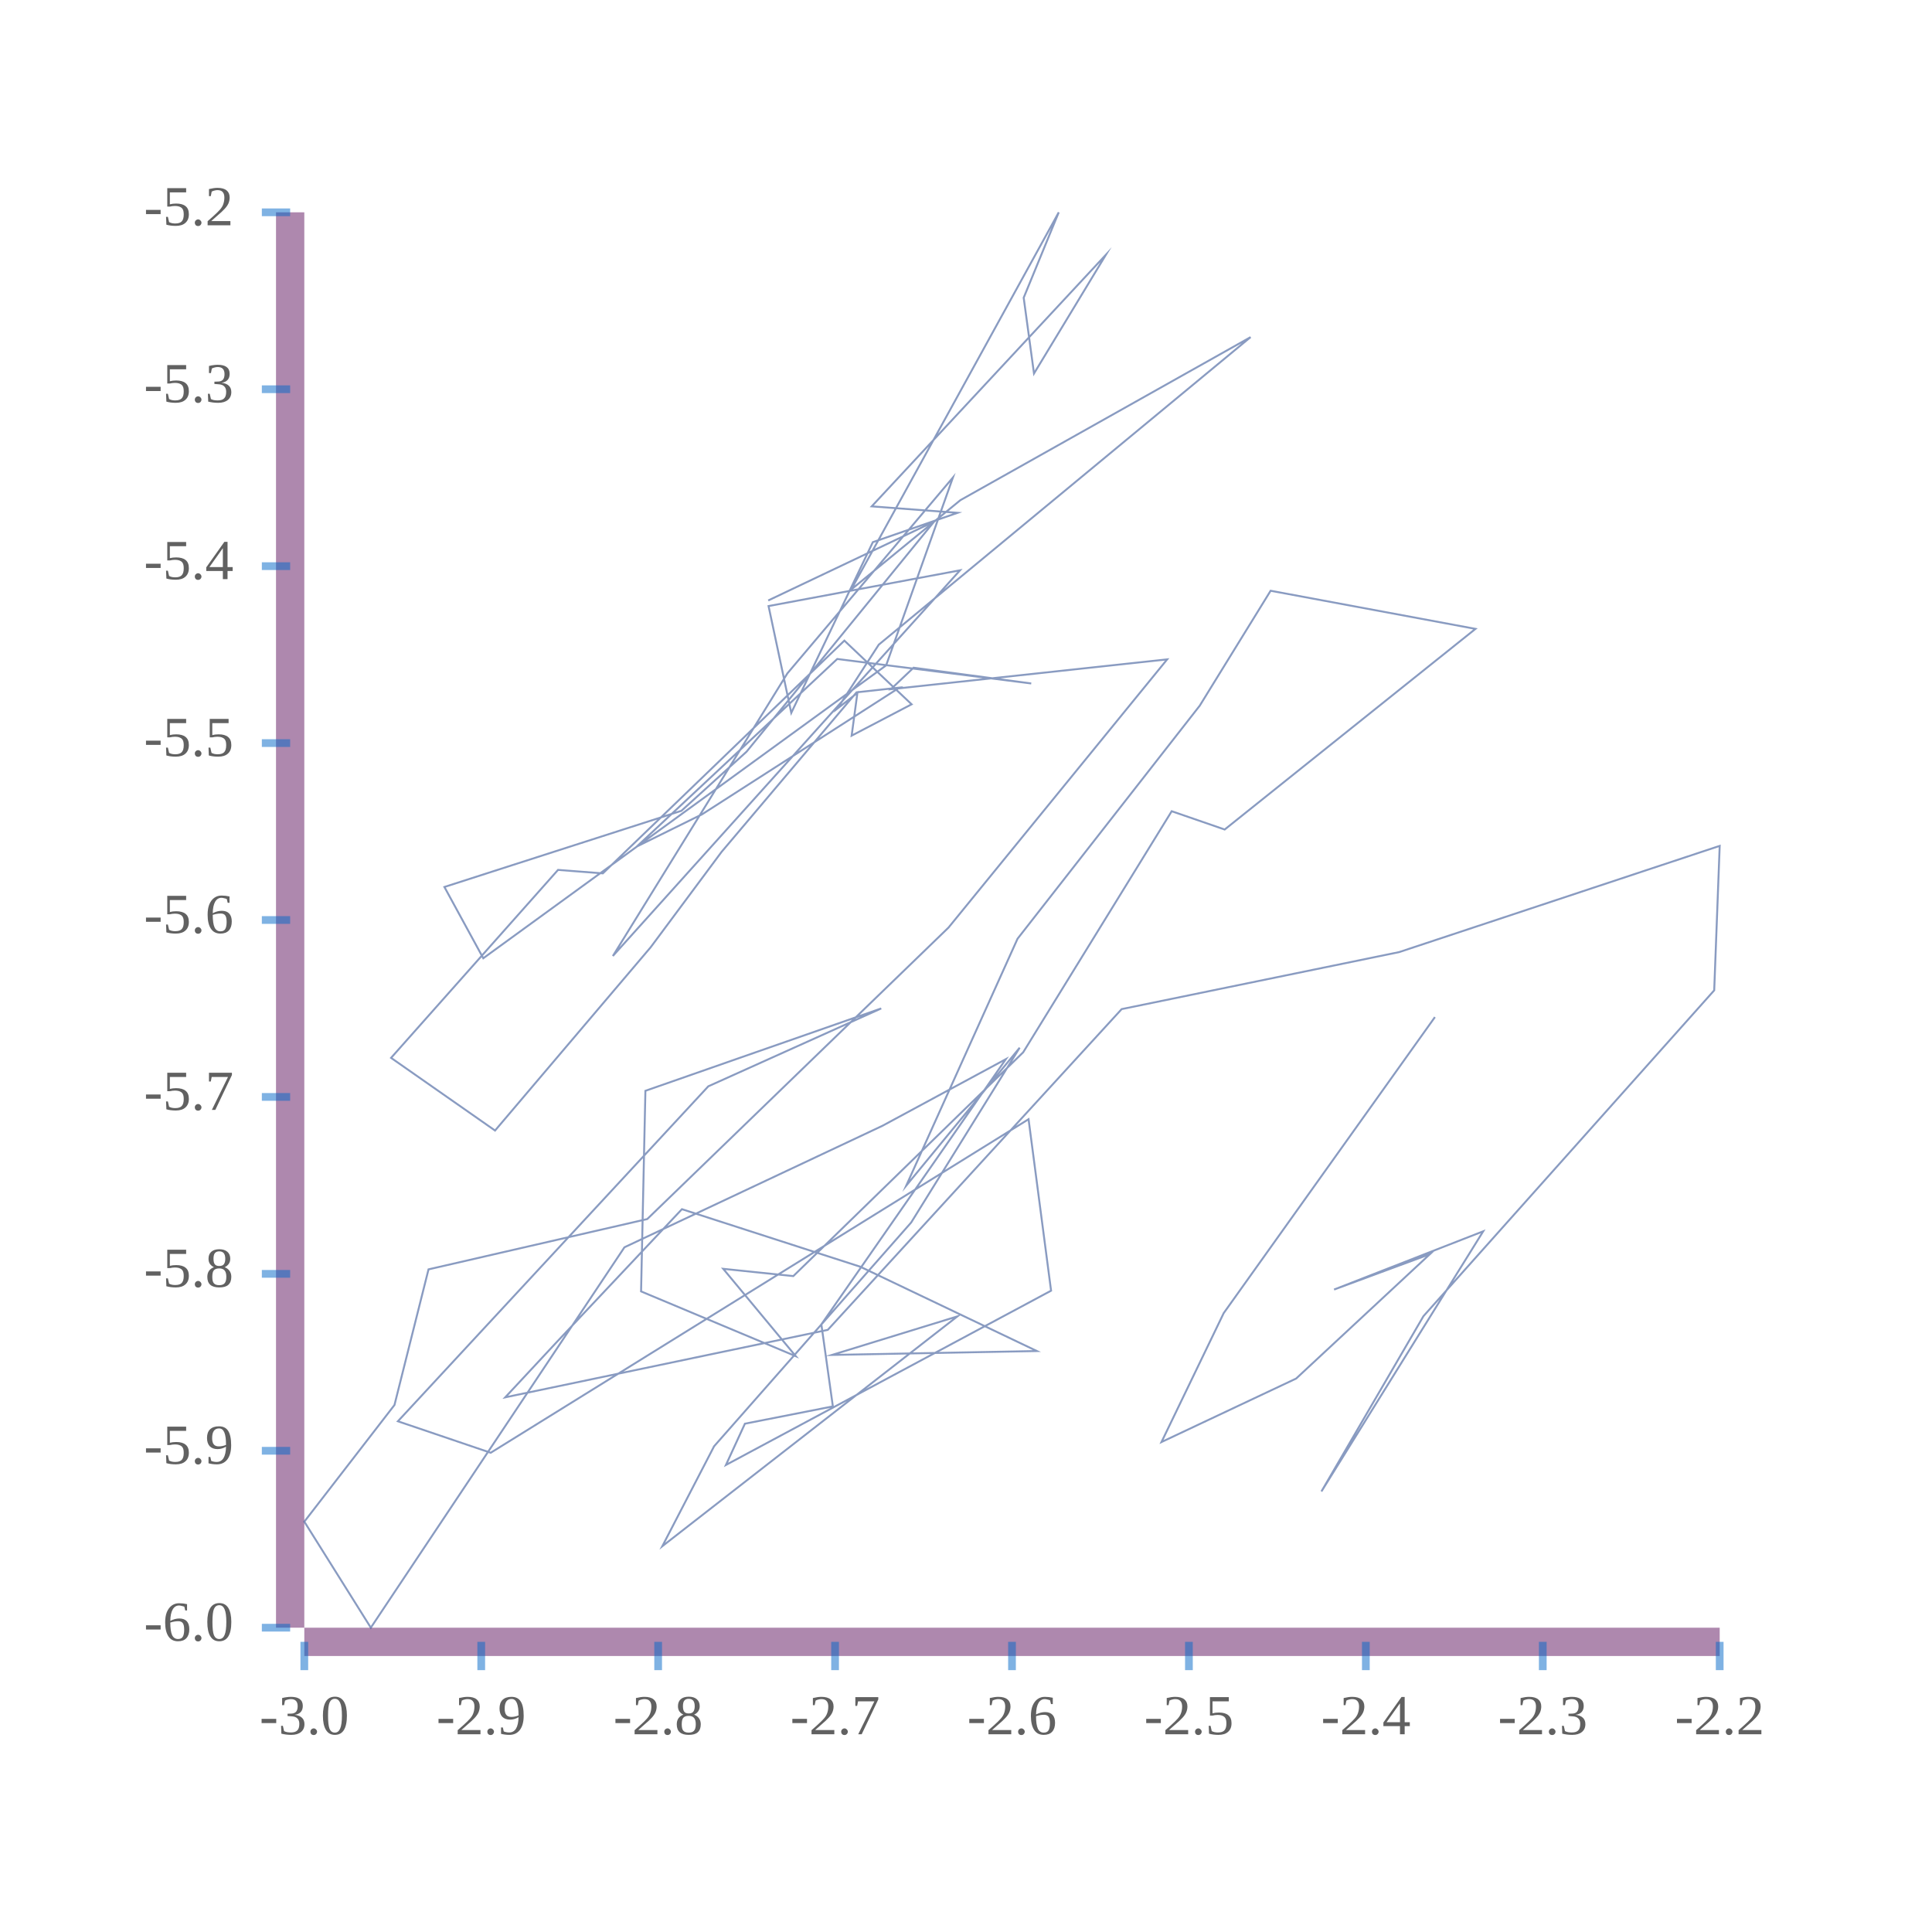
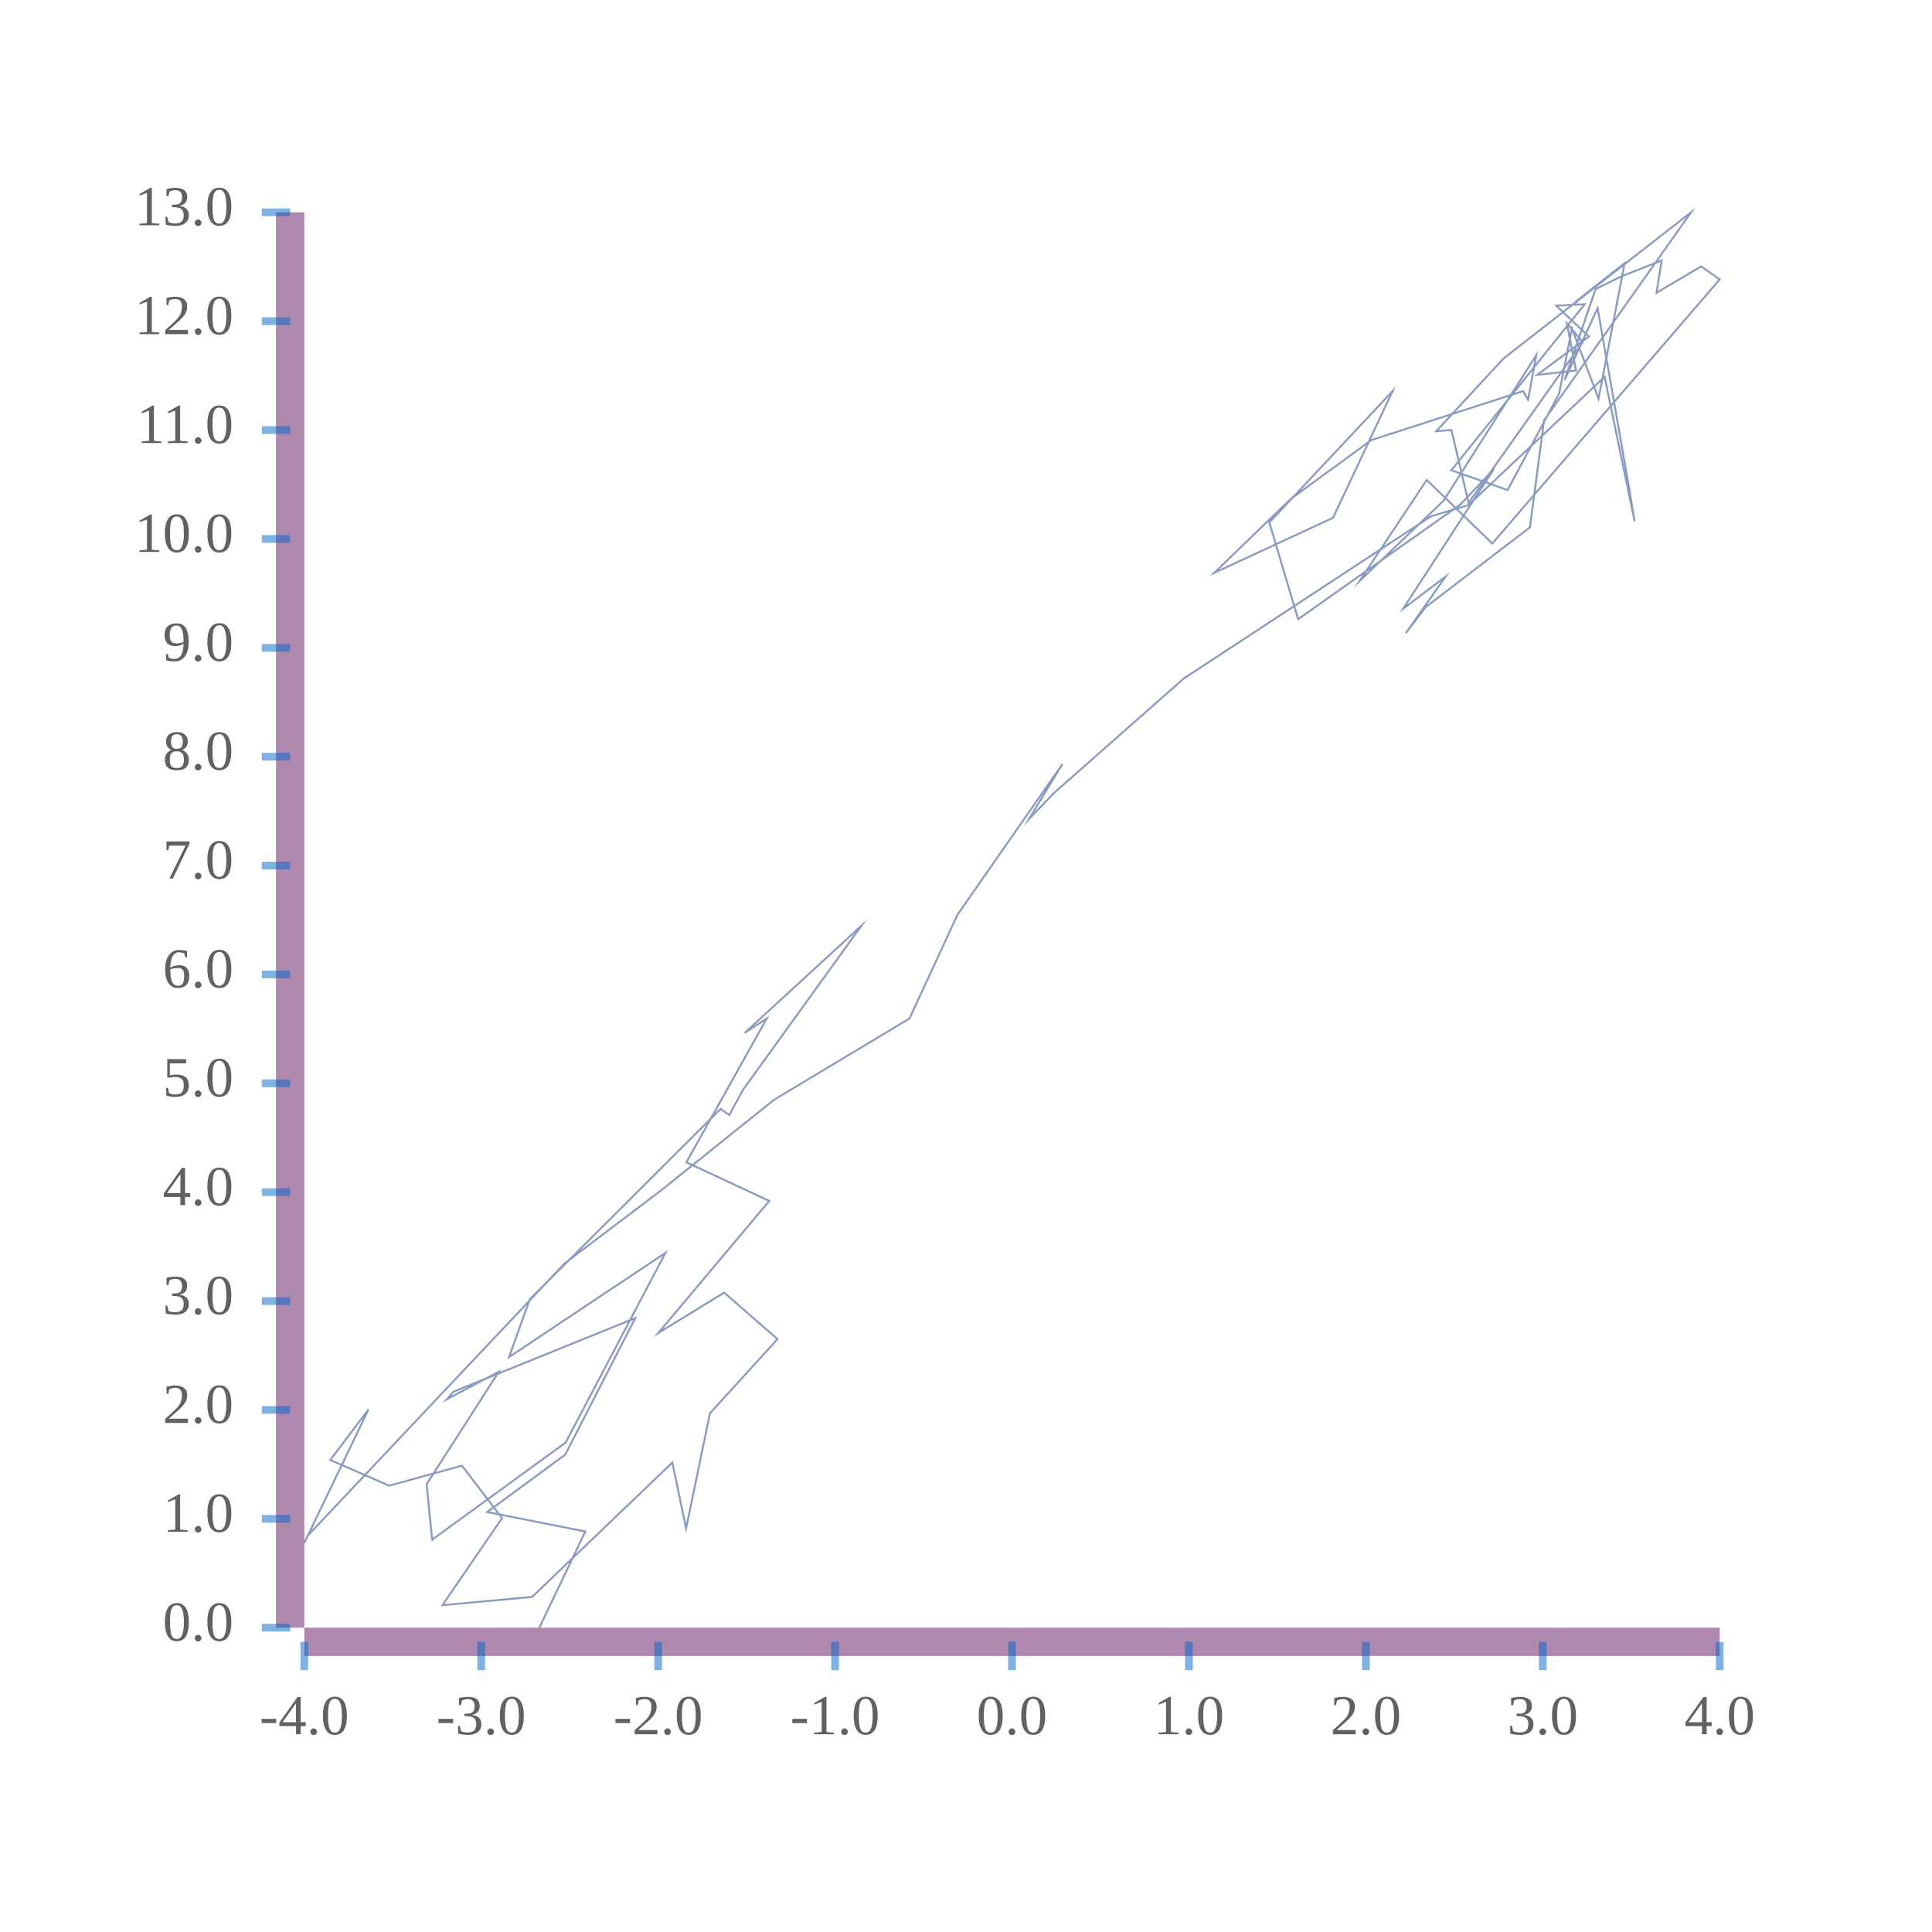
<svg xmlns="http://www.w3.org/2000/svg" height="200" stroke-opacity="1" viewBox="0 0 200 200" font-size="1" width="200" stroke="rgb(0,0,0)" version="1.1">
  <defs />
  <defs />
  <g stroke-linejoin="miter" stroke-opacity="0.0" fill-opacity="0.5" stroke="rgb(0,0,0)" stroke-width="0.0" fill="rgb(94,19,94)" stroke-linecap="butt" stroke-miterlimit="10.0">
    <path d="M 31.502,168.498 l -0,-146.52 h -2.93 l -0,146.52 Z" />
  </g>
  <defs />
  <g stroke-linejoin="miter" stroke-opacity="1.0" fill-opacity="0.7" font-size="5.861px" stroke="rgb(0,0,0)" stroke-width="0.8" fill="rgb(30,30,30)" stroke-linecap="butt" stroke-miterlimit="10.0">
-     <text dominant-baseline="middle" transform="matrix(1,0,0,1,24.1758,21.978)" stroke="none" text-anchor="end">   -5.2</text>
+     <text dominant-baseline="middle" transform="matrix(1,0,0,1,24.1758,21.978)" stroke="none" text-anchor="end">   13.0</text>
  </g>
  <defs />
  <g stroke-linejoin="miter" stroke-opacity="0.5" fill-opacity="0.0" stroke="rgb(0,102,200)" stroke-width="0.8" fill="rgb(0,0,0)" stroke-linecap="butt" stroke-miterlimit="10.0">
    <path d="M 27.106,21.978 h 2.93 " />
  </g>
  <defs />
  <g stroke-linejoin="miter" stroke-opacity="1.0" fill-opacity="0.7" font-size="5.861px" stroke="rgb(0,0,0)" stroke-width="0.8" fill="rgb(30,30,30)" stroke-linecap="butt" stroke-miterlimit="10.0">
-     <text dominant-baseline="middle" transform="matrix(1,0,0,1,24.1758,40.293)" stroke="none" text-anchor="end">   -5.3</text>
+     <text dominant-baseline="middle" transform="matrix(1,0,0,1,24.1758,33.2488)" stroke="none" text-anchor="end">   12.0</text>
  </g>
  <defs />
  <g stroke-linejoin="miter" stroke-opacity="0.5" fill-opacity="0.0" stroke="rgb(0,102,200)" stroke-width="0.8" fill="rgb(0,0,0)" stroke-linecap="butt" stroke-miterlimit="10.0">
-     <path d="M 27.106,40.293 h 2.93 " />
+     <path d="M 27.106,33.249 h 2.93 " />
  </g>
  <defs />
  <g stroke-linejoin="miter" stroke-opacity="1.0" fill-opacity="0.7" font-size="5.861px" stroke="rgb(0,0,0)" stroke-width="0.8" fill="rgb(30,30,30)" stroke-linecap="butt" stroke-miterlimit="10.0">
-     <text dominant-baseline="middle" transform="matrix(1,0,0,1,24.1758,58.6081)" stroke="none" text-anchor="end">   -5.4</text>
+     <text dominant-baseline="middle" transform="matrix(1,0,0,1,24.1758,44.5196)" stroke="none" text-anchor="end">   11.0</text>
  </g>
  <defs />
  <g stroke-linejoin="miter" stroke-opacity="0.5" fill-opacity="0.0" stroke="rgb(0,102,200)" stroke-width="0.8" fill="rgb(0,0,0)" stroke-linecap="butt" stroke-miterlimit="10.0">
-     <path d="M 27.106,58.608 h 2.93 " />
+     <path d="M 27.106,44.52 h 2.93 " />
  </g>
  <defs />
  <g stroke-linejoin="miter" stroke-opacity="1.0" fill-opacity="0.7" font-size="5.861px" stroke="rgb(0,0,0)" stroke-width="0.8" fill="rgb(30,30,30)" stroke-linecap="butt" stroke-miterlimit="10.0">
-     <text dominant-baseline="middle" transform="matrix(1,0,0,1,24.1758,76.9231)" stroke="none" text-anchor="end">   -5.5</text>
+     <text dominant-baseline="middle" transform="matrix(1,0,0,1,24.1758,55.7904)" stroke="none" text-anchor="end">   10.0</text>
  </g>
  <defs />
  <g stroke-linejoin="miter" stroke-opacity="0.5" fill-opacity="0.0" stroke="rgb(0,102,200)" stroke-width="0.8" fill="rgb(0,0,0)" stroke-linecap="butt" stroke-miterlimit="10.0">
-     <path d="M 27.106,76.923 h 2.93 " />
+     <path d="M 27.106,55.79 h 2.93 " />
  </g>
  <defs />
  <g stroke-linejoin="miter" stroke-opacity="1.0" fill-opacity="0.7" font-size="5.861px" stroke="rgb(0,0,0)" stroke-width="0.8" fill="rgb(30,30,30)" stroke-linecap="butt" stroke-miterlimit="10.0">
-     <text dominant-baseline="middle" transform="matrix(1,0,0,1,24.1758,95.2381)" stroke="none" text-anchor="end">   -5.6</text>
+     <text dominant-baseline="middle" transform="matrix(1,0,0,1,24.1758,67.0611)" stroke="none" text-anchor="end">    9.0</text>
  </g>
  <defs />
  <g stroke-linejoin="miter" stroke-opacity="0.5" fill-opacity="0.0" stroke="rgb(0,102,200)" stroke-width="0.8" fill="rgb(0,0,0)" stroke-linecap="butt" stroke-miterlimit="10.0">
-     <path d="M 27.106,95.238 h 2.93 " />
+     <path d="M 27.106,67.061 h 2.93 " />
  </g>
  <defs />
  <g stroke-linejoin="miter" stroke-opacity="1.0" fill-opacity="0.7" font-size="5.861px" stroke="rgb(0,0,0)" stroke-width="0.8" fill="rgb(30,30,30)" stroke-linecap="butt" stroke-miterlimit="10.0">
-     <text dominant-baseline="middle" transform="matrix(1,0,0,1,24.1758,113.5531)" stroke="none" text-anchor="end">   -5.7</text>
+     <text dominant-baseline="middle" transform="matrix(1,0,0,1,24.1758,78.3319)" stroke="none" text-anchor="end">    8.0</text>
  </g>
  <defs />
  <g stroke-linejoin="miter" stroke-opacity="0.5" fill-opacity="0.0" stroke="rgb(0,102,200)" stroke-width="0.8" fill="rgb(0,0,0)" stroke-linecap="butt" stroke-miterlimit="10.0">
-     <path d="M 27.106,113.553 h 2.93 " />
+     <path d="M 27.106,78.332 h 2.93 " />
  </g>
  <defs />
  <g stroke-linejoin="miter" stroke-opacity="1.0" fill-opacity="0.7" font-size="5.861px" stroke="rgb(0,0,0)" stroke-width="0.8" fill="rgb(30,30,30)" stroke-linecap="butt" stroke-miterlimit="10.0">
-     <text dominant-baseline="middle" transform="matrix(1,0,0,1,24.1758,131.8681)" stroke="none" text-anchor="end">   -5.8</text>
+     <text dominant-baseline="middle" transform="matrix(1,0,0,1,24.1758,89.6027)" stroke="none" text-anchor="end">    7.0</text>
  </g>
  <defs />
  <g stroke-linejoin="miter" stroke-opacity="0.5" fill-opacity="0.0" stroke="rgb(0,102,200)" stroke-width="0.8" fill="rgb(0,0,0)" stroke-linecap="butt" stroke-miterlimit="10.0">
-     <path d="M 27.106,131.868 h 2.93 " />
+     <path d="M 27.106,89.603 h 2.93 " />
  </g>
  <defs />
  <g stroke-linejoin="miter" stroke-opacity="1.0" fill-opacity="0.7" font-size="5.861px" stroke="rgb(0,0,0)" stroke-width="0.8" fill="rgb(30,30,30)" stroke-linecap="butt" stroke-miterlimit="10.0">
-     <text dominant-baseline="middle" transform="matrix(1,0,0,1,24.1758,150.1832)" stroke="none" text-anchor="end">   -5.9</text>
+     <text dominant-baseline="middle" transform="matrix(1,0,0,1,24.1758,100.8735)" stroke="none" text-anchor="end">    6.0</text>
  </g>
  <defs />
  <g stroke-linejoin="miter" stroke-opacity="0.5" fill-opacity="0.0" stroke="rgb(0,102,200)" stroke-width="0.8" fill="rgb(0,0,0)" stroke-linecap="butt" stroke-miterlimit="10.0">
-     <path d="M 27.106,150.183 h 2.93 " />
+     <path d="M 27.106,100.874 h 2.93 " />
  </g>
  <defs />
  <g stroke-linejoin="miter" stroke-opacity="1.0" fill-opacity="0.7" font-size="5.861px" stroke="rgb(0,0,0)" stroke-width="0.8" fill="rgb(30,30,30)" stroke-linecap="butt" stroke-miterlimit="10.0">
-     <text dominant-baseline="middle" transform="matrix(1,0,0,1,24.1758,168.4982)" stroke="none" text-anchor="end">   -6.0</text>
+     <text dominant-baseline="middle" transform="matrix(1,0,0,1,24.1758,112.1443)" stroke="none" text-anchor="end">    5.0</text>
+   </g>
+   <defs />
+   <g stroke-linejoin="miter" stroke-opacity="0.5" fill-opacity="0.0" stroke="rgb(0,102,200)" stroke-width="0.8" fill="rgb(0,0,0)" stroke-linecap="butt" stroke-miterlimit="10.0">
+     <path d="M 27.106,112.144 h 2.93 " />
+   </g>
+   <defs />
+   <g stroke-linejoin="miter" stroke-opacity="1.0" fill-opacity="0.7" font-size="5.861px" stroke="rgb(0,0,0)" stroke-width="0.8" fill="rgb(30,30,30)" stroke-linecap="butt" stroke-miterlimit="10.0">
+     <text dominant-baseline="middle" transform="matrix(1,0,0,1,24.1758,123.415)" stroke="none" text-anchor="end">    4.0</text>
+   </g>
+   <defs />
+   <g stroke-linejoin="miter" stroke-opacity="0.5" fill-opacity="0.0" stroke="rgb(0,102,200)" stroke-width="0.8" fill="rgb(0,0,0)" stroke-linecap="butt" stroke-miterlimit="10.0">
+     <path d="M 27.106,123.415 h 2.93 " />
+   </g>
+   <defs />
+   <g stroke-linejoin="miter" stroke-opacity="1.0" fill-opacity="0.7" font-size="5.861px" stroke="rgb(0,0,0)" stroke-width="0.8" fill="rgb(30,30,30)" stroke-linecap="butt" stroke-miterlimit="10.0">
+     <text dominant-baseline="middle" transform="matrix(1,0,0,1,24.1758,134.6858)" stroke="none" text-anchor="end">    3.0</text>
+   </g>
+   <defs />
+   <g stroke-linejoin="miter" stroke-opacity="0.5" fill-opacity="0.0" stroke="rgb(0,102,200)" stroke-width="0.8" fill="rgb(0,0,0)" stroke-linecap="butt" stroke-miterlimit="10.0">
+     <path d="M 27.106,134.686 h 2.93 " />
+   </g>
+   <defs />
+   <g stroke-linejoin="miter" stroke-opacity="1.0" fill-opacity="0.7" font-size="5.861px" stroke="rgb(0,0,0)" stroke-width="0.8" fill="rgb(30,30,30)" stroke-linecap="butt" stroke-miterlimit="10.0">
+     <text dominant-baseline="middle" transform="matrix(1,0,0,1,24.1758,145.9566)" stroke="none" text-anchor="end">    2.0</text>
+   </g>
+   <defs />
+   <g stroke-linejoin="miter" stroke-opacity="0.5" fill-opacity="0.0" stroke="rgb(0,102,200)" stroke-width="0.8" fill="rgb(0,0,0)" stroke-linecap="butt" stroke-miterlimit="10.0">
+     <path d="M 27.106,145.957 h 2.93 " />
+   </g>
+   <defs />
+   <g stroke-linejoin="miter" stroke-opacity="1.0" fill-opacity="0.7" font-size="5.861px" stroke="rgb(0,0,0)" stroke-width="0.8" fill="rgb(30,30,30)" stroke-linecap="butt" stroke-miterlimit="10.0">
+     <text dominant-baseline="middle" transform="matrix(1,0,0,1,24.1758,157.2274)" stroke="none" text-anchor="end">    1.0</text>
+   </g>
+   <defs />
+   <g stroke-linejoin="miter" stroke-opacity="0.5" fill-opacity="0.0" stroke="rgb(0,102,200)" stroke-width="0.8" fill="rgb(0,0,0)" stroke-linecap="butt" stroke-miterlimit="10.0">
+     <path d="M 27.106,157.227 h 2.93 " />
+   </g>
+   <defs />
+   <g stroke-linejoin="miter" stroke-opacity="1.0" fill-opacity="0.7" font-size="5.861px" stroke="rgb(0,0,0)" stroke-width="0.8" fill="rgb(30,30,30)" stroke-linecap="butt" stroke-miterlimit="10.0">
+     <text dominant-baseline="middle" transform="matrix(1,0,0,1,24.1758,168.4982)" stroke="none" text-anchor="end">    0.0</text>
  </g>
  <defs />
  <g stroke-linejoin="miter" stroke-opacity="0.5" fill-opacity="0.0" stroke="rgb(0,102,200)" stroke-width="0.8" fill="rgb(0,0,0)" stroke-linecap="butt" stroke-miterlimit="10.0">
    <path d="M 27.106,168.498 h 2.93 " />
  </g>
  <defs />
  <g stroke-linejoin="miter" stroke-opacity="0.0" fill-opacity="0.5" stroke="rgb(0,0,0)" stroke-width="0.0" fill="rgb(94,19,94)" stroke-linecap="butt" stroke-miterlimit="10.0">
    <path d="M 178.022,171.429 l -0,-2.93 h -146.52 l -0,2.93 Z" />
  </g>
  <defs />
  <g stroke-linejoin="miter" stroke-opacity="1.0" fill-opacity="0.7" font-size="5.861px" stroke="rgb(0,0,0)" stroke-width="0.8" fill="rgb(30,30,30)" stroke-linecap="butt" stroke-miterlimit="10.0">
-     <text dominant-baseline="text-before-edge" transform="matrix(1,0,0,1,178.022,175.8242)" stroke="none" text-anchor="middle">   -2.2</text>
+     <text dominant-baseline="text-before-edge" transform="matrix(1,0,0,1,178.022,175.8242)" stroke="none" text-anchor="middle">    4.0</text>
  </g>
  <defs />
  <g stroke-linejoin="miter" stroke-opacity="0.5" fill-opacity="0.0" stroke="rgb(0,102,200)" stroke-width="0.8" fill="rgb(0,0,0)" stroke-linecap="butt" stroke-miterlimit="10.0">
    <path d="M 178.022,169.963 v 2.93 " />
  </g>
  <defs />
  <g stroke-linejoin="miter" stroke-opacity="1.0" fill-opacity="0.7" font-size="5.861px" stroke="rgb(0,0,0)" stroke-width="0.8" fill="rgb(30,30,30)" stroke-linecap="butt" stroke-miterlimit="10.0">
-     <text dominant-baseline="text-before-edge" transform="matrix(1,0,0,1,159.707,175.8242)" stroke="none" text-anchor="middle">   -2.3</text>
+     <text dominant-baseline="text-before-edge" transform="matrix(1,0,0,1,159.707,175.8242)" stroke="none" text-anchor="middle">    3.0</text>
  </g>
  <defs />
  <g stroke-linejoin="miter" stroke-opacity="0.5" fill-opacity="0.0" stroke="rgb(0,102,200)" stroke-width="0.8" fill="rgb(0,0,0)" stroke-linecap="butt" stroke-miterlimit="10.0">
    <path d="M 159.707,169.963 v 2.93 " />
  </g>
  <defs />
  <g stroke-linejoin="miter" stroke-opacity="1.0" fill-opacity="0.7" font-size="5.861px" stroke="rgb(0,0,0)" stroke-width="0.8" fill="rgb(30,30,30)" stroke-linecap="butt" stroke-miterlimit="10.0">
-     <text dominant-baseline="text-before-edge" transform="matrix(1,0,0,1,141.3919,175.8242)" stroke="none" text-anchor="middle">   -2.4</text>
+     <text dominant-baseline="text-before-edge" transform="matrix(1,0,0,1,141.3919,175.8242)" stroke="none" text-anchor="middle">    2.0</text>
  </g>
  <defs />
  <g stroke-linejoin="miter" stroke-opacity="0.5" fill-opacity="0.0" stroke="rgb(0,102,200)" stroke-width="0.8" fill="rgb(0,0,0)" stroke-linecap="butt" stroke-miterlimit="10.0">
    <path d="M 141.392,169.963 v 2.93 " />
  </g>
  <defs />
  <g stroke-linejoin="miter" stroke-opacity="1.0" fill-opacity="0.7" font-size="5.861px" stroke="rgb(0,0,0)" stroke-width="0.8" fill="rgb(30,30,30)" stroke-linecap="butt" stroke-miterlimit="10.0">
-     <text dominant-baseline="text-before-edge" transform="matrix(1,0,0,1,123.0769,175.8242)" stroke="none" text-anchor="middle">   -2.5</text>
+     <text dominant-baseline="text-before-edge" transform="matrix(1,0,0,1,123.0769,175.8242)" stroke="none" text-anchor="middle">    1.0</text>
  </g>
  <defs />
  <g stroke-linejoin="miter" stroke-opacity="0.5" fill-opacity="0.0" stroke="rgb(0,102,200)" stroke-width="0.8" fill="rgb(0,0,0)" stroke-linecap="butt" stroke-miterlimit="10.0">
    <path d="M 123.077,169.963 v 2.93 " />
  </g>
  <defs />
  <g stroke-linejoin="miter" stroke-opacity="1.0" fill-opacity="0.7" font-size="5.861px" stroke="rgb(0,0,0)" stroke-width="0.8" fill="rgb(30,30,30)" stroke-linecap="butt" stroke-miterlimit="10.0">
-     <text dominant-baseline="text-before-edge" transform="matrix(1,0,0,1,104.7619,175.8242)" stroke="none" text-anchor="middle">   -2.6</text>
+     <text dominant-baseline="text-before-edge" transform="matrix(1,0,0,1,104.7619,175.8242)" stroke="none" text-anchor="middle">    0.0</text>
  </g>
  <defs />
  <g stroke-linejoin="miter" stroke-opacity="0.5" fill-opacity="0.0" stroke="rgb(0,102,200)" stroke-width="0.8" fill="rgb(0,0,0)" stroke-linecap="butt" stroke-miterlimit="10.0">
    <path d="M 104.762,169.963 v 2.93 " />
  </g>
  <defs />
  <g stroke-linejoin="miter" stroke-opacity="1.0" fill-opacity="0.7" font-size="5.861px" stroke="rgb(0,0,0)" stroke-width="0.8" fill="rgb(30,30,30)" stroke-linecap="butt" stroke-miterlimit="10.0">
-     <text dominant-baseline="text-before-edge" transform="matrix(1,0,0,1,86.4469,175.8242)" stroke="none" text-anchor="middle">   -2.7</text>
+     <text dominant-baseline="text-before-edge" transform="matrix(1,0,0,1,86.4469,175.8242)" stroke="none" text-anchor="middle">   -1.0</text>
  </g>
  <defs />
  <g stroke-linejoin="miter" stroke-opacity="0.5" fill-opacity="0.0" stroke="rgb(0,102,200)" stroke-width="0.8" fill="rgb(0,0,0)" stroke-linecap="butt" stroke-miterlimit="10.0">
    <path d="M 86.447,169.963 v 2.93 " />
  </g>
  <defs />
  <g stroke-linejoin="miter" stroke-opacity="1.0" fill-opacity="0.7" font-size="5.861px" stroke="rgb(0,0,0)" stroke-width="0.8" fill="rgb(30,30,30)" stroke-linecap="butt" stroke-miterlimit="10.0">
-     <text dominant-baseline="text-before-edge" transform="matrix(1,0,0,1,68.1319,175.8242)" stroke="none" text-anchor="middle">   -2.8</text>
+     <text dominant-baseline="text-before-edge" transform="matrix(1,0,0,1,68.1319,175.8242)" stroke="none" text-anchor="middle">   -2.0</text>
  </g>
  <defs />
  <g stroke-linejoin="miter" stroke-opacity="0.5" fill-opacity="0.0" stroke="rgb(0,102,200)" stroke-width="0.8" fill="rgb(0,0,0)" stroke-linecap="butt" stroke-miterlimit="10.0">
    <path d="M 68.132,169.963 v 2.93 " />
  </g>
  <defs />
  <g stroke-linejoin="miter" stroke-opacity="1.0" fill-opacity="0.7" font-size="5.861px" stroke="rgb(0,0,0)" stroke-width="0.8" fill="rgb(30,30,30)" stroke-linecap="butt" stroke-miterlimit="10.0">
-     <text dominant-baseline="text-before-edge" transform="matrix(1,0,0,1,49.8168,175.8242)" stroke="none" text-anchor="middle">   -2.9</text>
+     <text dominant-baseline="text-before-edge" transform="matrix(1,0,0,1,49.8168,175.8242)" stroke="none" text-anchor="middle">   -3.0</text>
  </g>
  <defs />
  <g stroke-linejoin="miter" stroke-opacity="0.5" fill-opacity="0.0" stroke="rgb(0,102,200)" stroke-width="0.8" fill="rgb(0,0,0)" stroke-linecap="butt" stroke-miterlimit="10.0">
    <path d="M 49.817,169.963 v 2.93 " />
  </g>
  <defs />
  <g stroke-linejoin="miter" stroke-opacity="1.0" fill-opacity="0.7" font-size="5.861px" stroke="rgb(0,0,0)" stroke-width="0.8" fill="rgb(30,30,30)" stroke-linecap="butt" stroke-miterlimit="10.0">
-     <text dominant-baseline="text-before-edge" transform="matrix(1,0,0,1,31.5018,175.8242)" stroke="none" text-anchor="middle">   -3.0</text>
+     <text dominant-baseline="text-before-edge" transform="matrix(1,0,0,1,31.5018,175.8242)" stroke="none" text-anchor="middle">   -4.0</text>
  </g>
  <defs />
  <g stroke-linejoin="miter" stroke-opacity="0.5" fill-opacity="0.0" stroke="rgb(0,102,200)" stroke-width="0.8" fill="rgb(0,0,0)" stroke-linecap="butt" stroke-miterlimit="10.0">
    <path d="M 31.502,169.963 v 2.93 " />
  </g>
  <defs />
  <g stroke-linejoin="miter" stroke-opacity="0.6" fill-opacity="0.0" stroke="rgb(59,89,152)" stroke-width="0.2" fill="rgb(0,0,0)" stroke-linecap="butt" stroke-miterlimit="10.0">
-     <path d="M 79.526,62.16 l 17.17,-8.159 l -19.413,23.814 l -6.743,6.119 l -24.535,7.885 l 4.024,7.379 l 41.702,-30.316 l 6.917,-19.453 l -17.14,20.28 l -18.065,29.255 l 35.936,-39.925 l -19.819,3.701 l 2.352,11.058 l 8.444,-17.674 l 8.773,-3.038 l -8.888,-0.668 l 24.247,-26.054 l -7.449,12.301 l -1.067,-7.846 l 3.63,-8.841 l -21.484,39.049 l 11.3,-9.25 l 30.043,-16.878 l -38.493,31.838 l -4.273,6.607 l 2.062,-1.615 l -0.595,4.425 l 6.208,-3.245 l -6.961,-6.592 l -25.001,24.094 l -4.642,-0.359 l -17.282,19.458 l 10.764,7.523 l 16.113,-18.979 l 7.337,-9.868 l 13.971,-16.516 l 4.437,-0.488 l -20.422,13.113 l -6.76,3.337 l 20.748,-19.415 l 20.081,2.535 l -12.182,-1.631 l -2.347,2.225 l 28.6,-3.087 l -22.635,27.764 l -31.189,30.176 l -22.64,5.205 l -3.525,14.042 l -9.331,12.075 l 6.883,10.976 l 26.256,-39.379 l 26.713,-12.579 l 12.769,-6.895 l -19.098,27.454 l 1.191,8.492 l -9.105,1.791 l -1.965,4.271 l 33.659,-18.04 l -2.331,-17.75 l -55.678,34.527 l -9.608,-3.259 l 32.134,-34.675 l 17.901,-8.062 l -24.413,8.528 l -0.449,20.764 l 16.016,6.708 l -7.511,-9.045 l 7.256,0.752 l 23.795,-23.165 l 15.375,-24.959 l 5.486,1.895 l 25.96,-20.771 l -21.206,-3.946 l -7.336,11.895 l -18.863,24.13 l -11.525,25.564 l 11.746,-14.285 l -11.233,18.096 l -20.401,23.164 l -5.36,10.346 l 30.548,-23.792 l -12.976,3.99 l 21.202,-0.403 l -18.273,-8.726 l -18.469,-5.96 l -12.972,13.768 l -5.321,5.709 l 33.39,-6.982 l 30.422,-33.205 l 28.721,-5.9 l 33.188,-10.997 l -0.568,14.953 l -30.1,33.732 l -10.561,18.144 l 16.747,-26.929 l -15.438,6.028 l 9.923,-3.665 l -13.847,12.877 l -13.941,6.573 l 6.44,-13.346 l 21.866,-30.645 " />
+     <path d="M 55.831,168.498 l 4.761,-9.959 l -10.155,-2.015 l 8.072,-5.934 l 7.252,-14.14 l -18.806,7.614 l -0.7,0.789 l 5.38,-2.851 l -7.468,11.64 l 0.567,5.744 l 13.814,-10.045 l 10.339,-19.645 l -16.186,10.783 l 2.143,-5.982 l 19.756,-19.709 l 0.901,0.646 l 1.384,-2.573 l 12.28,-17.023 l -12.085,11.092 l 2.295,-1.499 l -8.32,14.889 l 8.577,4 l -11.5,13.685 l 6.834,-4.196 l 5.519,4.818 l -6.995,7.682 l -2.463,11.907 l -1.428,-6.812 l -14.514,13.907 l -9.287,0.854 l 6.176,-9.008 l -4.151,-5.431 l -7.548,2.069 l -6.083,-2.661 l 3.958,-5.234 l -6.648,13.82 l 0.337,-0.731 l 26.62,-28.212 l 9.944,-7.523 l 11.717,-9.401 l 14.027,-8.416 l 4.977,-10.756 l 10.857,-15.579 l -3.479,5.704 l 2.63,-2.737 l 13.408,-11.827 l 25.597,-16.795 l 3.863,-1.152 l 14.108,-13.284 l 3.108,14.951 l -0.682,-4.088 l -3.151,-17.971 l -3.409,7.414 l 3.195,-9.391 l 2.767,-1.354 l 4.077,-1.602 l -0.536,3.338 l 4.625,-2.73 l 1.922,1.346 l -23.546,27.34 l -6.782,-6.58 l -6.956,10.465 l 8.695,-8.316 l 9.602,-15.074 l -0.851,4.633 l -0.515,-0.905 l -15.704,5.067 l -8.344,6.092 l -7.923,7.653 l 12.294,-5.694 l 6.167,-13.12 l -12.761,13.6 l 2.982,10.013 l 16.794,-11.866 l 3.471,-3.681 l -9.394,14.462 l 4.392,-3.324 l -4.127,5.873 l 2.058,-2.706 l 10.802,-8.266 l 1.46,-11.069 l 15.216,-21.539 l -19.377,15.102 l -7.003,7.556 l 1.579,-0.126 l 1.776,7.551 l 11.82,-16.668 l -1.646,-1.921 l 0.95,4.886 l -4.024,0.439 l 5.35,-3.966 l -3.376,-3.192 l 2.941,-0.149 l -13.806,17.188 l 5.829,2.05 l 5.335,-9.993 l 1.327,-6.734 l 2.754,7.261 l 2.693,-14.018 l -5.008,3.928 l 0.091,0.202 " />
  </g>
</svg>
